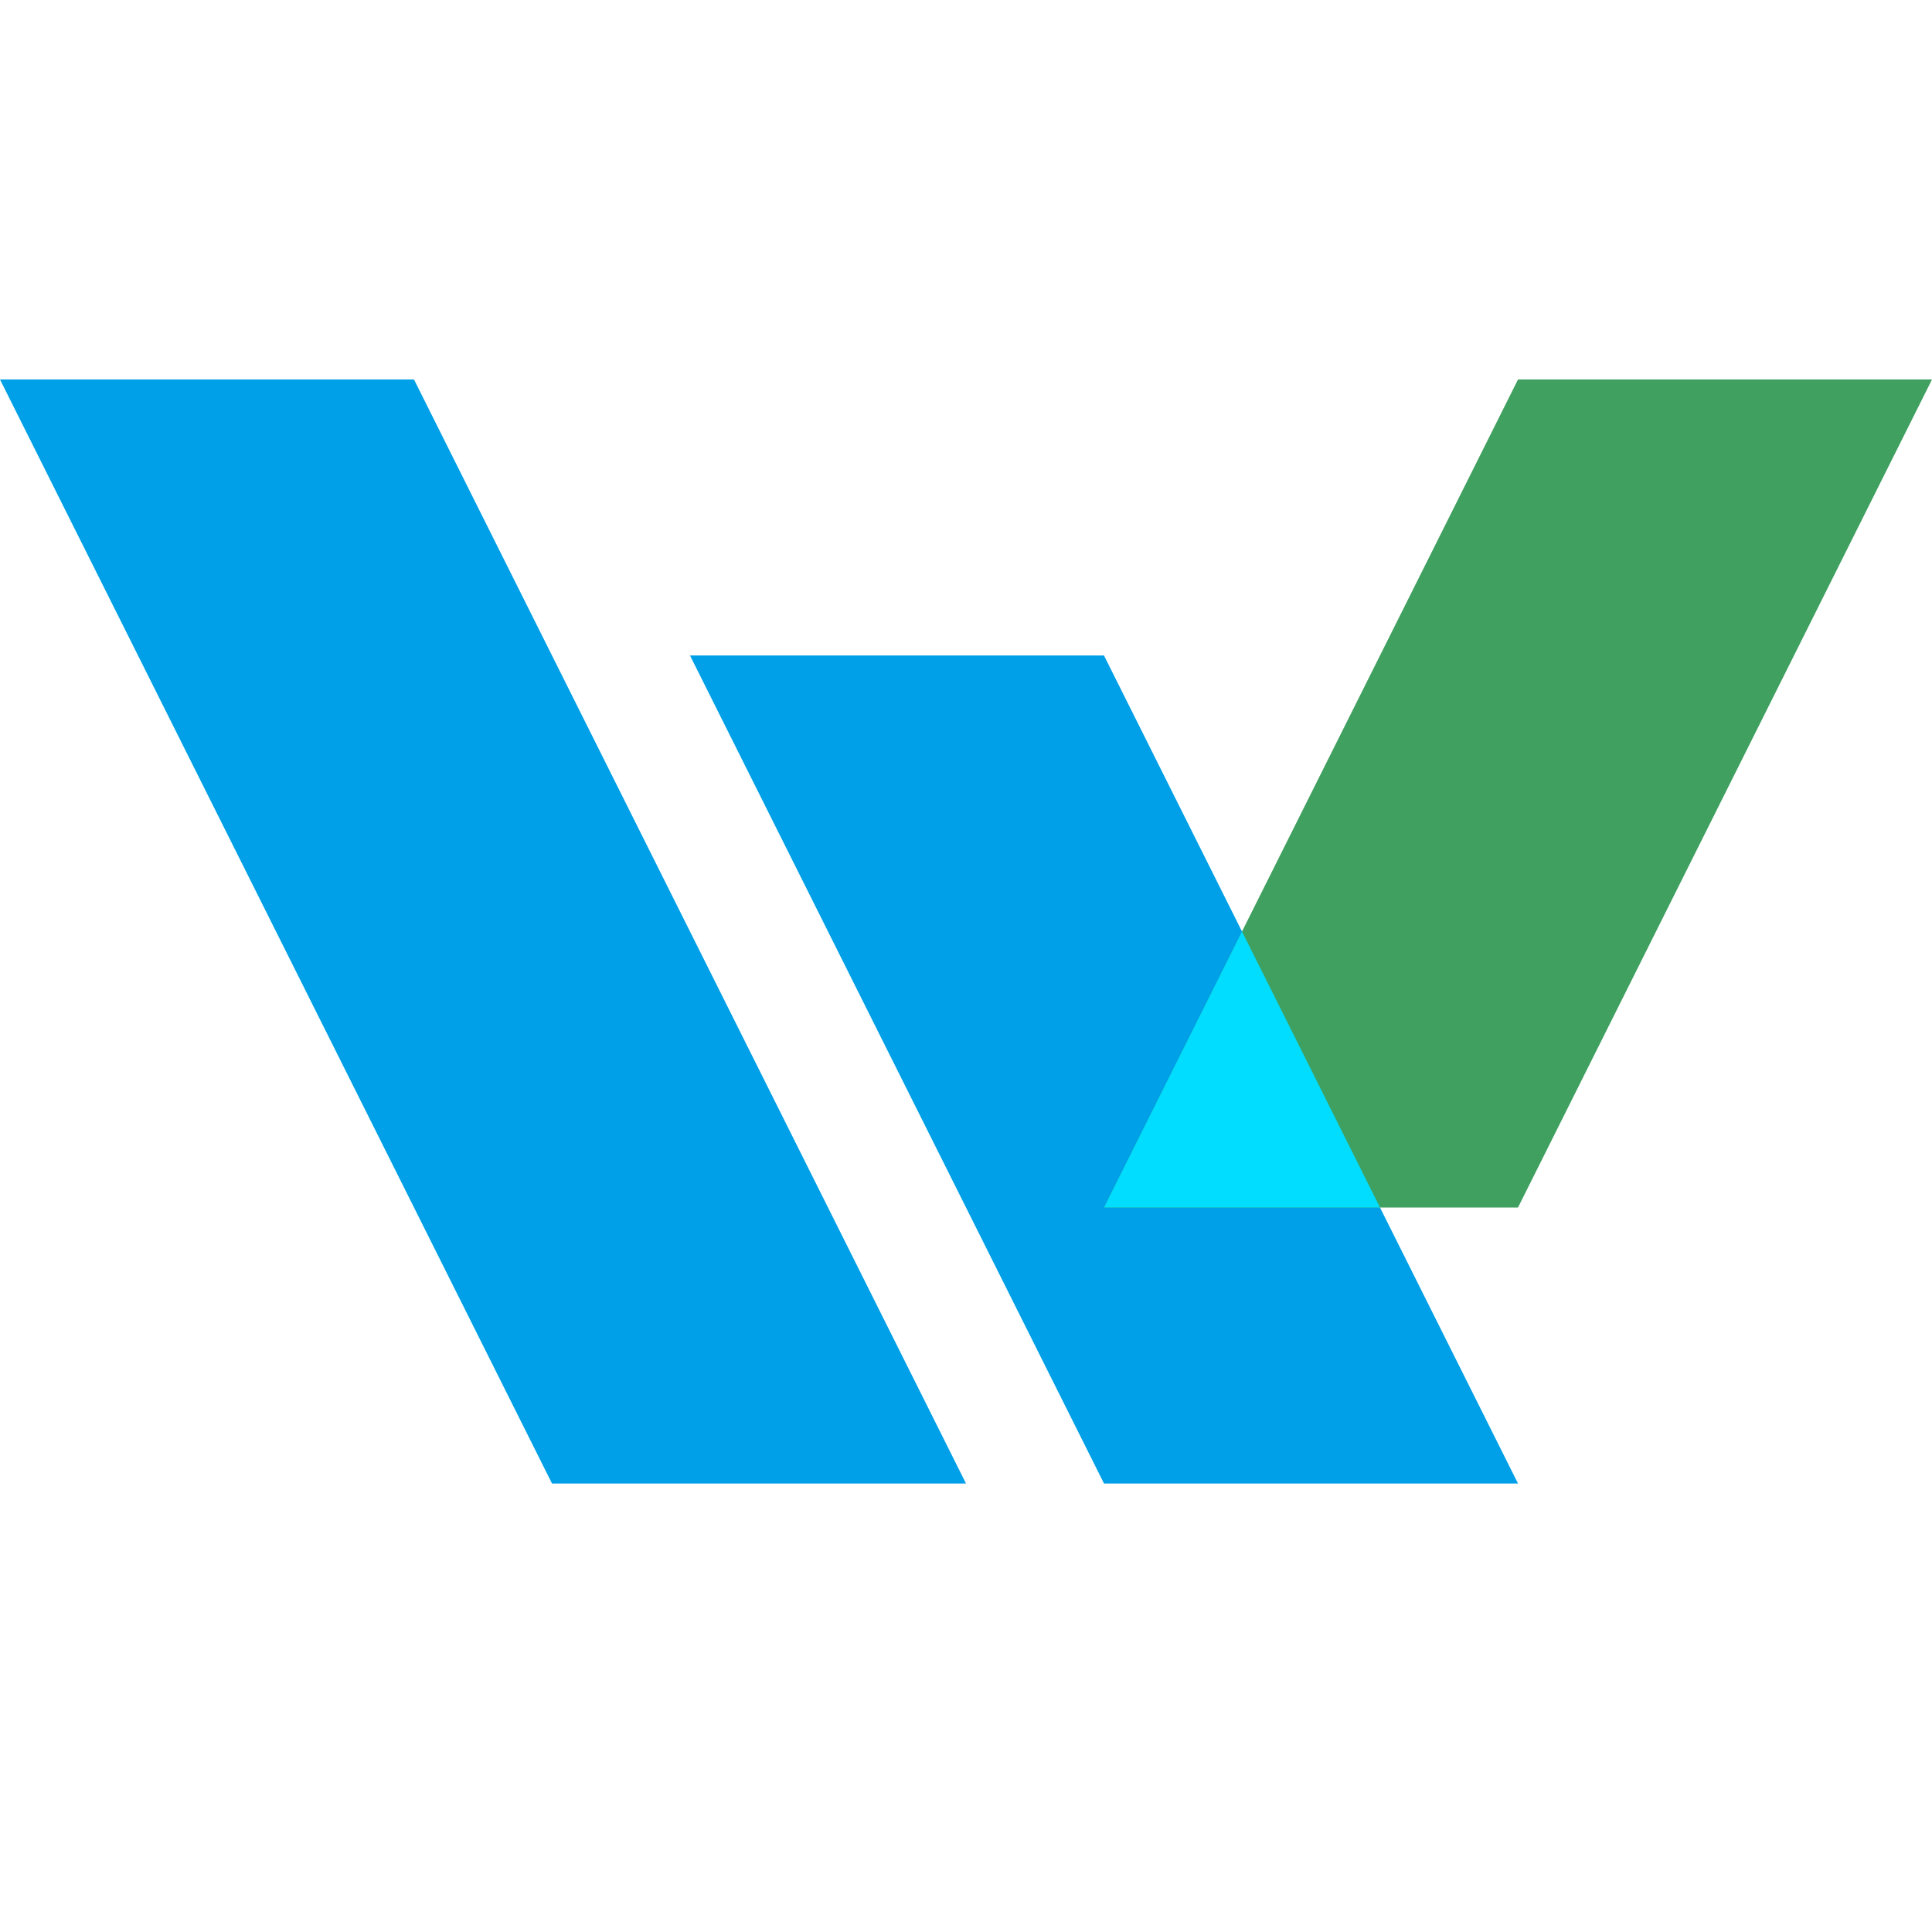
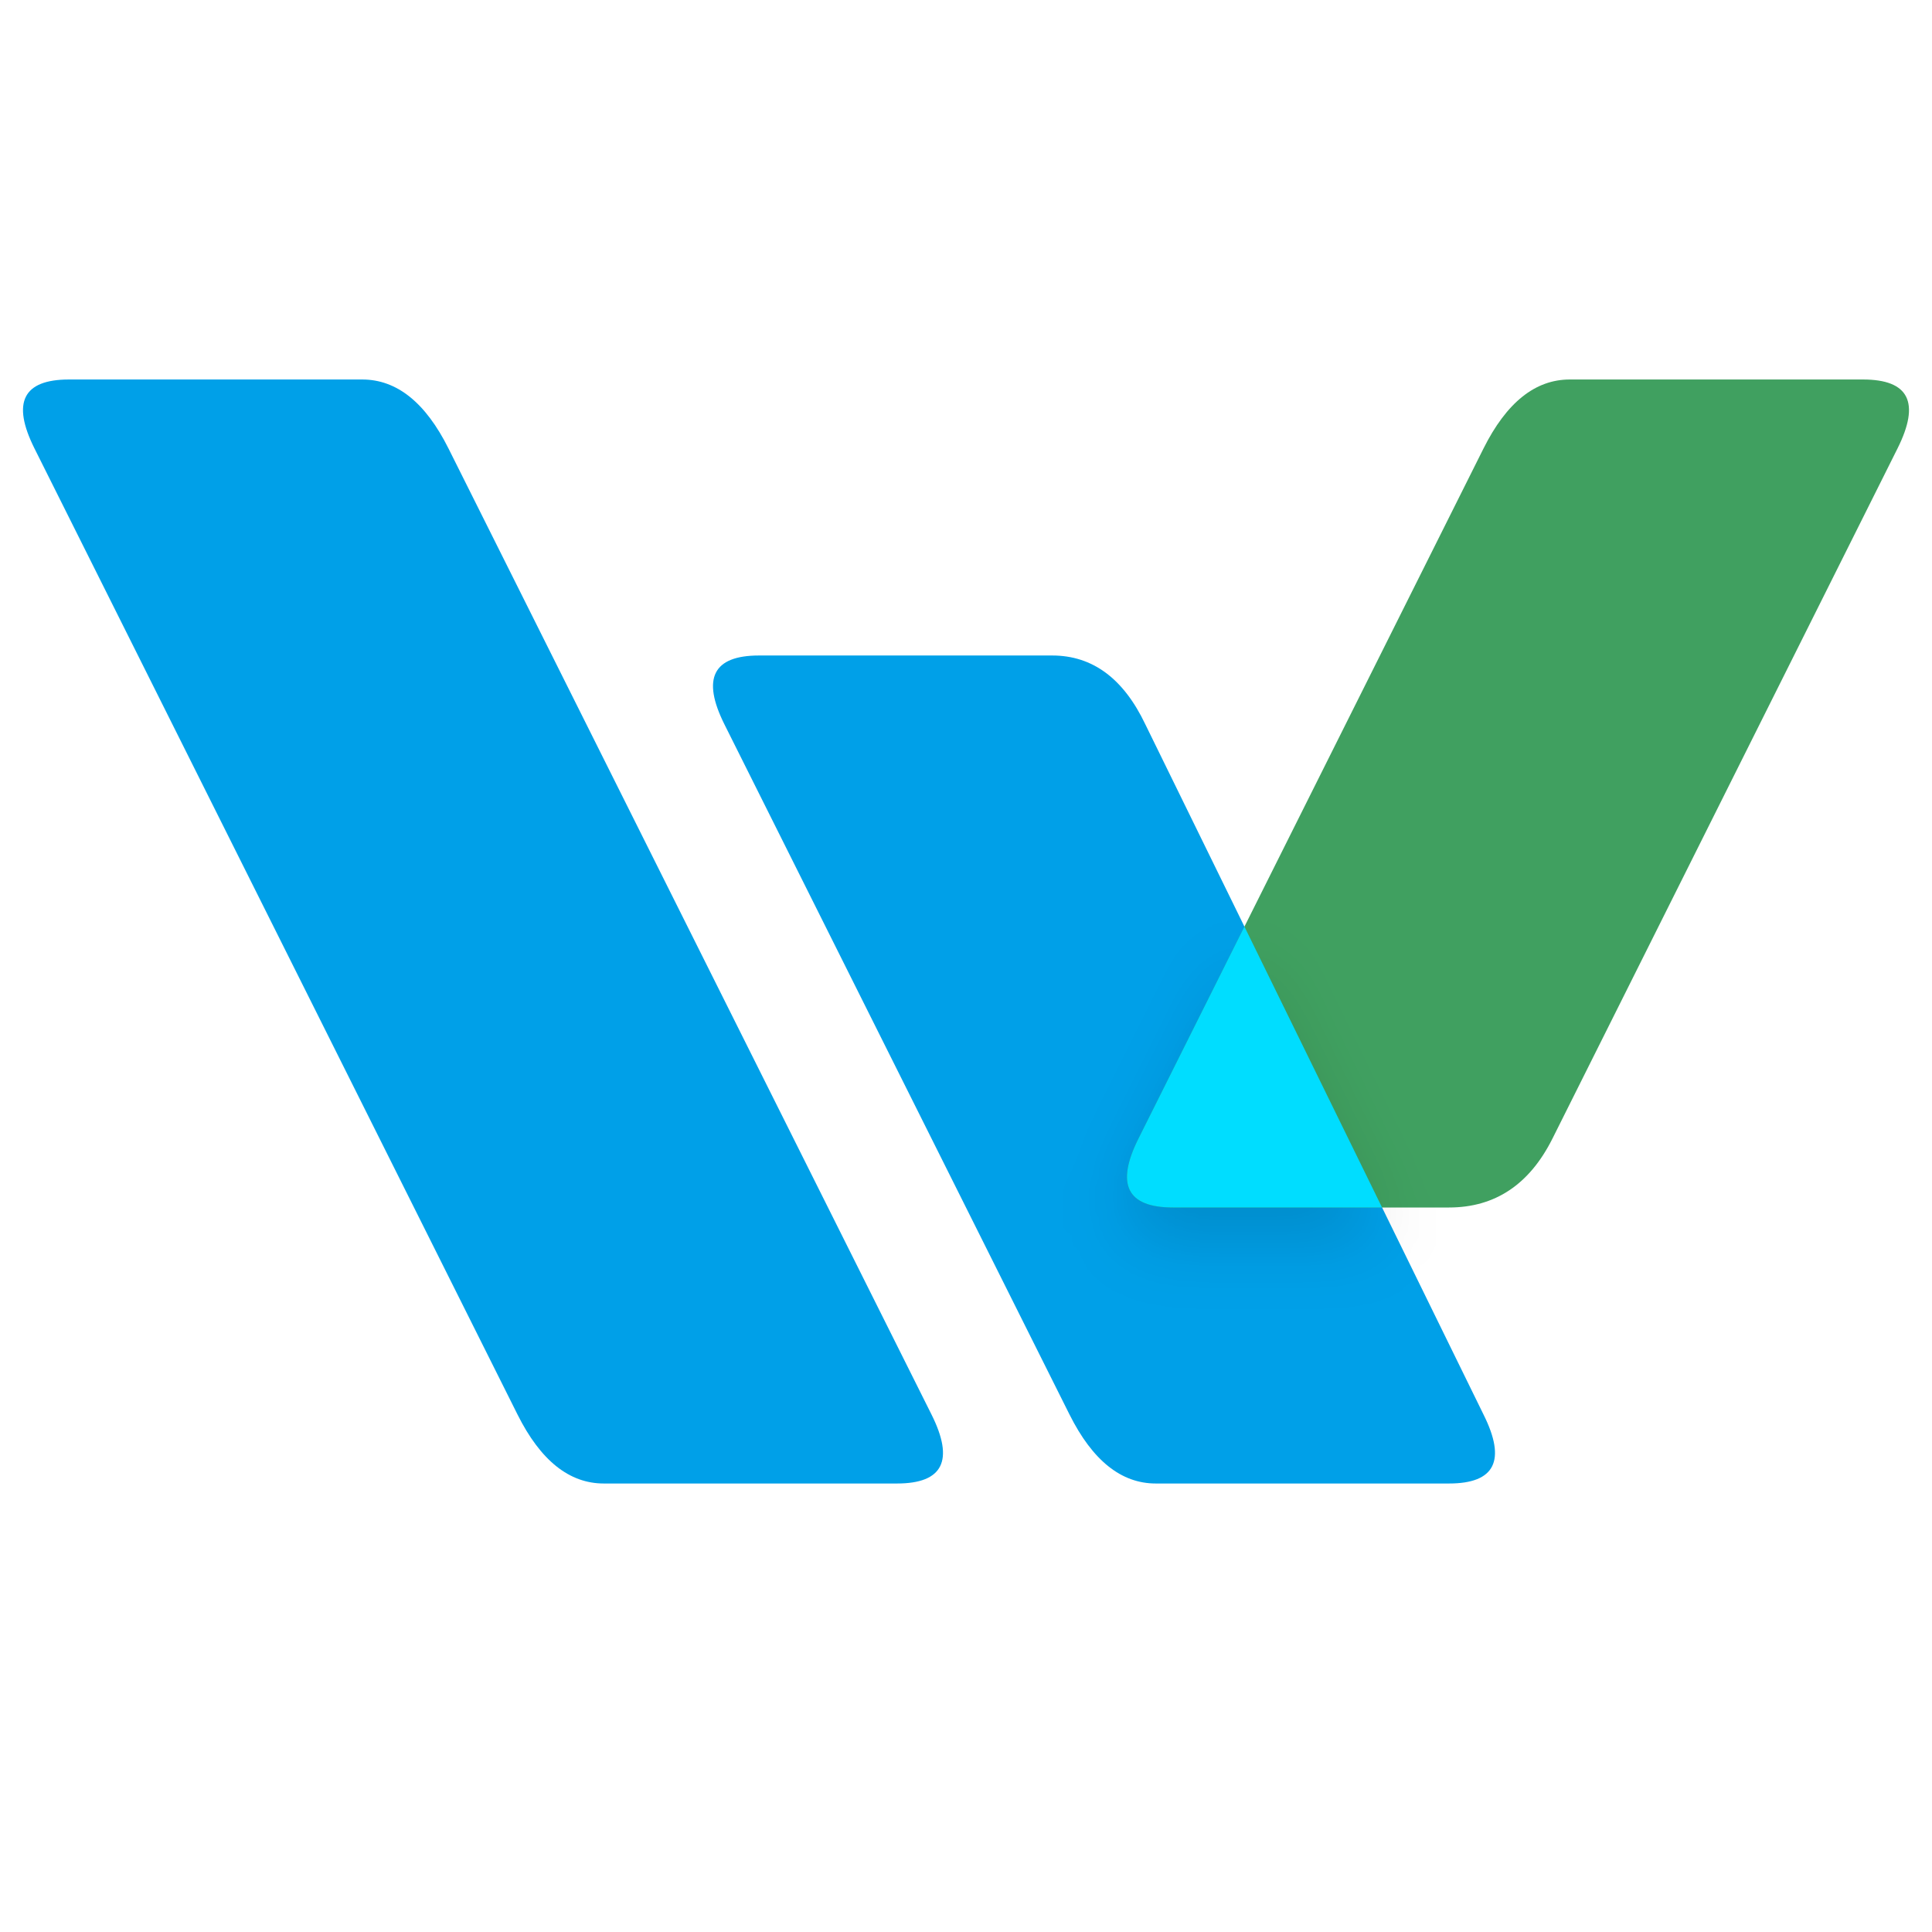
- <svg xmlns="http://www.w3.org/2000/svg" viewBox="0 -5.5 28 28" width="28" height="28">
+ <svg xmlns="http://www.w3.org/2000/svg" viewBox="0 -5.5 28 28" width="28" height="28" version="1.1" id="svg23">
+   <defs id="defs27">
+     <filter style="color-interpolation-filters:sRGB;" id="filter39" x="-0.3" y="-0.3" width="1.6" height="1.725">
+       <feFlood flood-opacity="0.125" flood-color="rgb(0,0,0)" result="flood" id="feFlood29" />
+       <feComposite in="flood" in2="SourceGraphic" operator="in" result="composite1" id="feComposite31" />
+       <feGaussianBlur in="composite1" stdDeviation="0.5" result="blur" id="feGaussianBlur33" />
+       <feOffset dx="0" dy="0.5" result="offset" id="feOffset35" />
+       <feComposite in="SourceGraphic" in2="offset" operator="over" result="composite2" id="feComposite37" />
+     </filter>
+   </defs>
  <linearGradient id="g0" x1="0%" y1="0%" x2="100%" y2="100%">
    <stop offset="0%" style="stop-color:#00a0e8;stop-opacity:1" id="stop2" />
    <stop offset="100%" style="stop-color:#00a0e8;stop-opacity:1" id="stop4" />
  </linearGradient>
  <linearGradient id="g1" x1="100%" y1="0%" x2="0%" y2="100%">
-     <stop offset="0%" style="stop-color:#40a060;stop-opacity:1" id="stop2" />
-     <stop offset="100%" style="stop-color:#40a060;stop-opacity:1" id="stop4" />
+     <stop offset="0%" style="stop-color:#40a060;stop-opacity:1" id="stop5" />
+     <stop offset="100%" style="stop-color:#40a060;stop-opacity:1" id="stop7" />
  </linearGradient>
  <linearGradient id="g2" x1="0%" y1="0%" x2="100%" y2="100%">
-     <stop offset="0%" style="stop-color:#00ddff;stop-opacity:1" id="stop2" />
-     <stop offset="100%" style="stop-color:#00ddff;stop-opacity:1" id="stop4" />
+     <stop offset="0%" style="stop-color:#00ddff;stop-opacity:1" id="stop10" />
+     <stop offset="100%" style="stop-color:#00ddff;stop-opacity:1" id="stop12" />
  </linearGradient>
-   <path d="M0 0 6 0 14 16 8 16 0 0" fill="url(#g0)" />
-   <path d="M10 4 16 4 22 16 16 16 10 4" fill="url(#g0)" />
-   <path d="M22 12 28 0 22 0 16 12 22 12" fill="url(#g1)" />
-   <path d="M18 8 20 12 16 12 18 8" fill="url(#g2)" />
+   <path d="M1 0 5.25 0Q6 0 6.5 1L13.5 15Q14 16 13 16L8.75 16Q8 16 7.5 15L.5 1Q0 0 1 0" fill="url(#g0)" id="path15" />
+   <path d="M11 4 15.25 4Q16.125 4 16.6 5L21.5 15Q22 16 21 16L16.75 16Q16 16 15.5 15L10.5 5Q10 4 11 4" fill="url(#g0)" id="path17" />
+   <path d="M22.5 11 27.5 1Q28 0 27 0L22.75 0Q22 0 21.5 1L16.5 11Q16 12 17 12L21 12Q22 12 22.5 11" fill="url(#g1)" id="path19" />
+   <path d="M18.035 7.929 20.03 12 17 12Q16 12 16.5 11L18.035 7.929" fill="url(#g2)" id="path21" style="filter:url(#filter39)" />
</svg>
